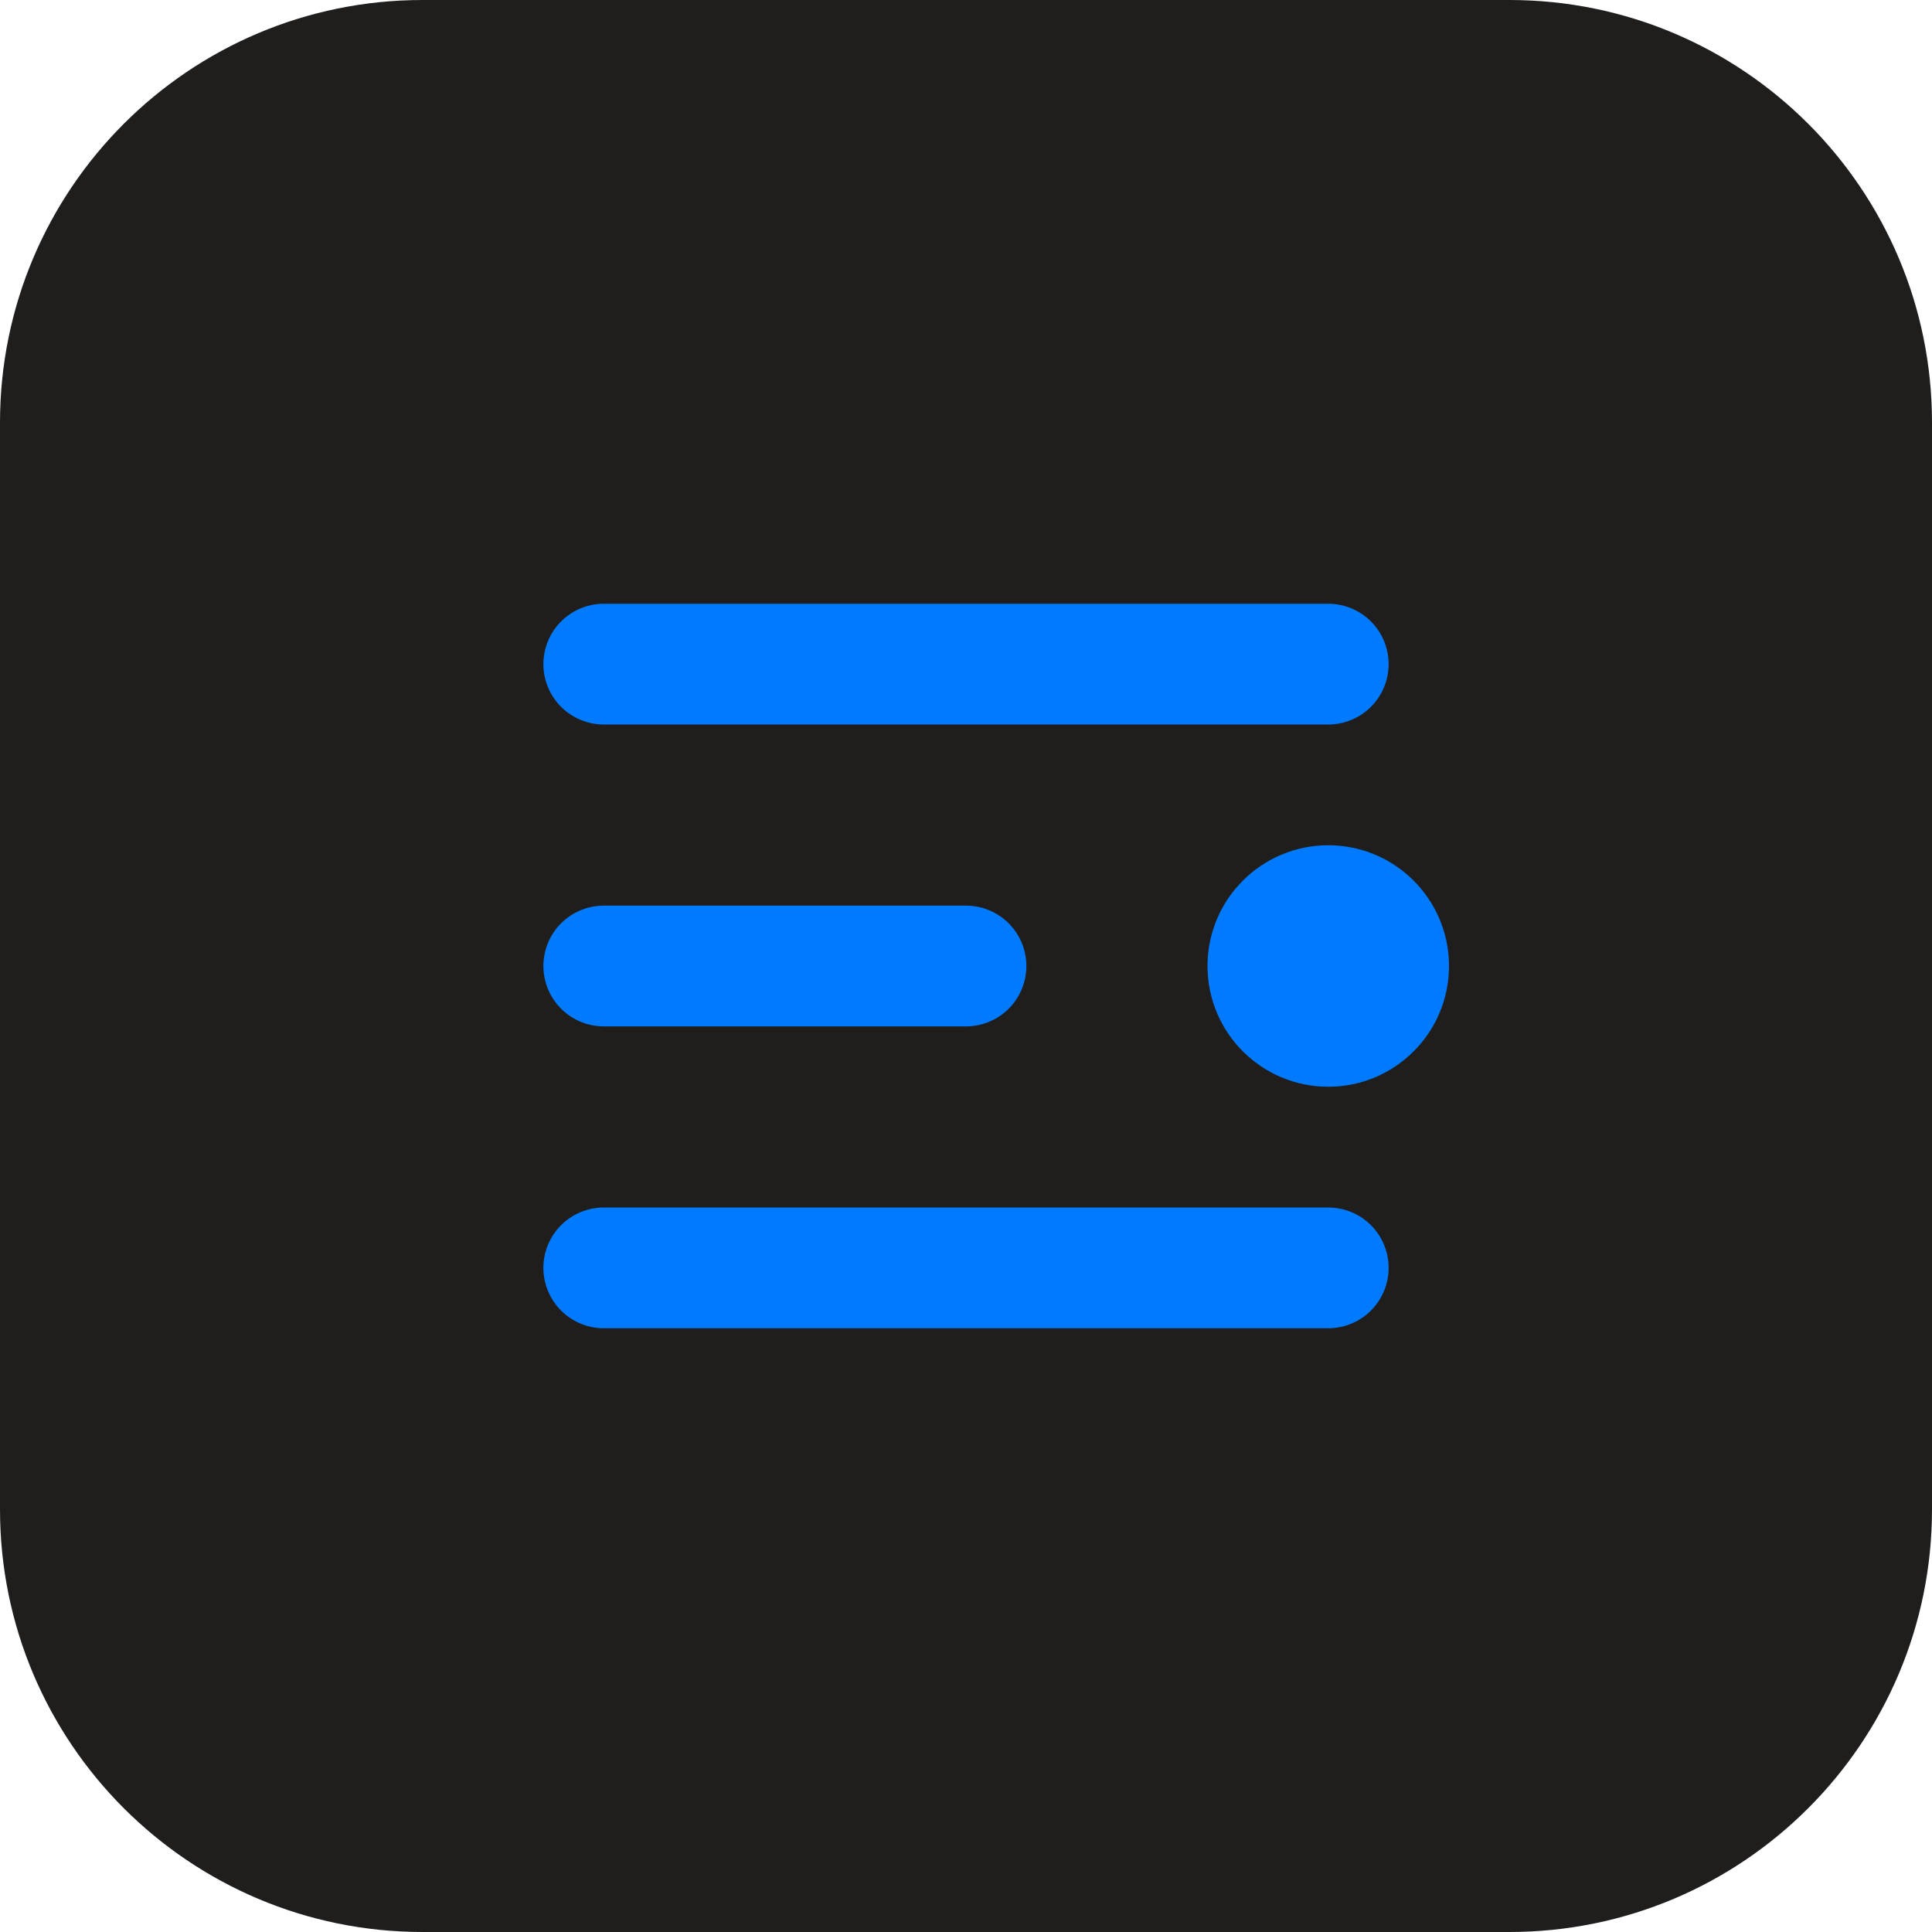
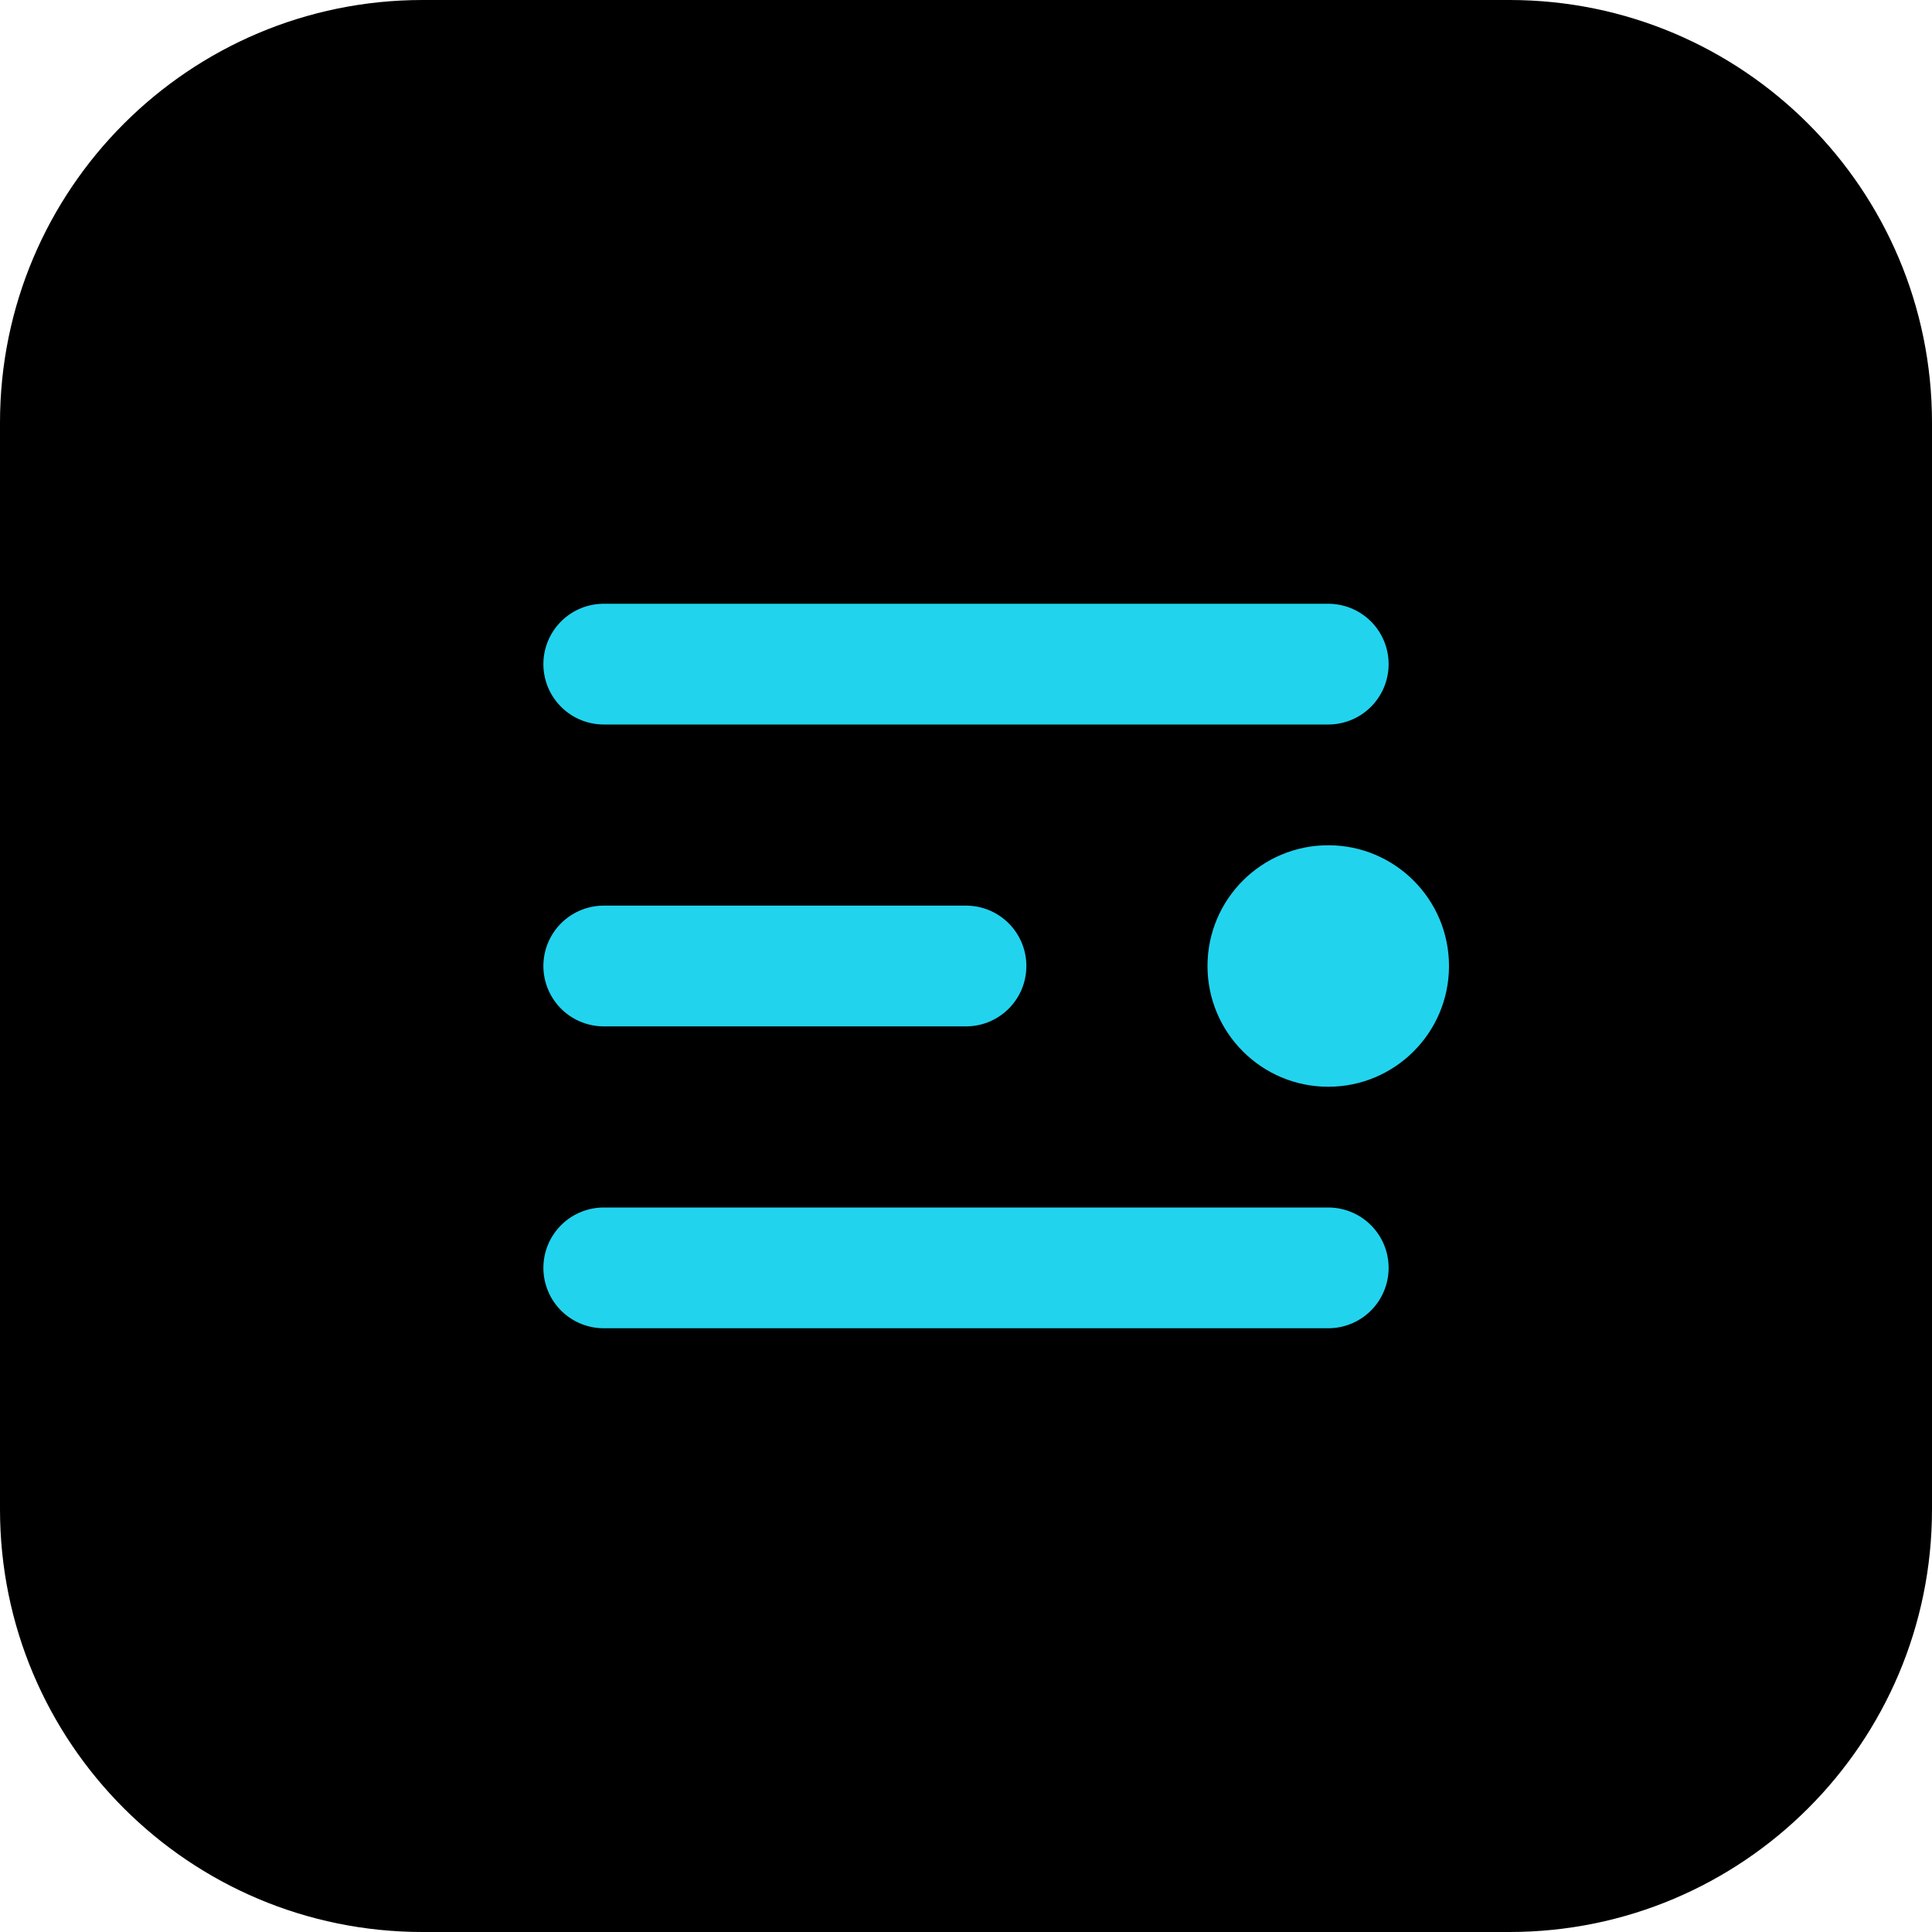
<svg xmlns="http://www.w3.org/2000/svg" viewBox="0 0 64 64">
-   <rect width="64" height="64" rx="14" fill="#201d1d" />
-   <g stroke="#007aff" stroke-width="4" stroke-linecap="round">
+   <rect width="64" height="64" rx="14" fill="#000000" />
+   <g stroke="#22d3ee" stroke-width="4" stroke-linecap="round">
    <path d="M20 22h24M20 32h12M20 42h24" />
  </g>
-   <circle cx="44" cy="32" r="4" fill="#007aff" />
+   <circle cx="44" cy="32" r="4" fill="#22d3ee" />
</svg>
